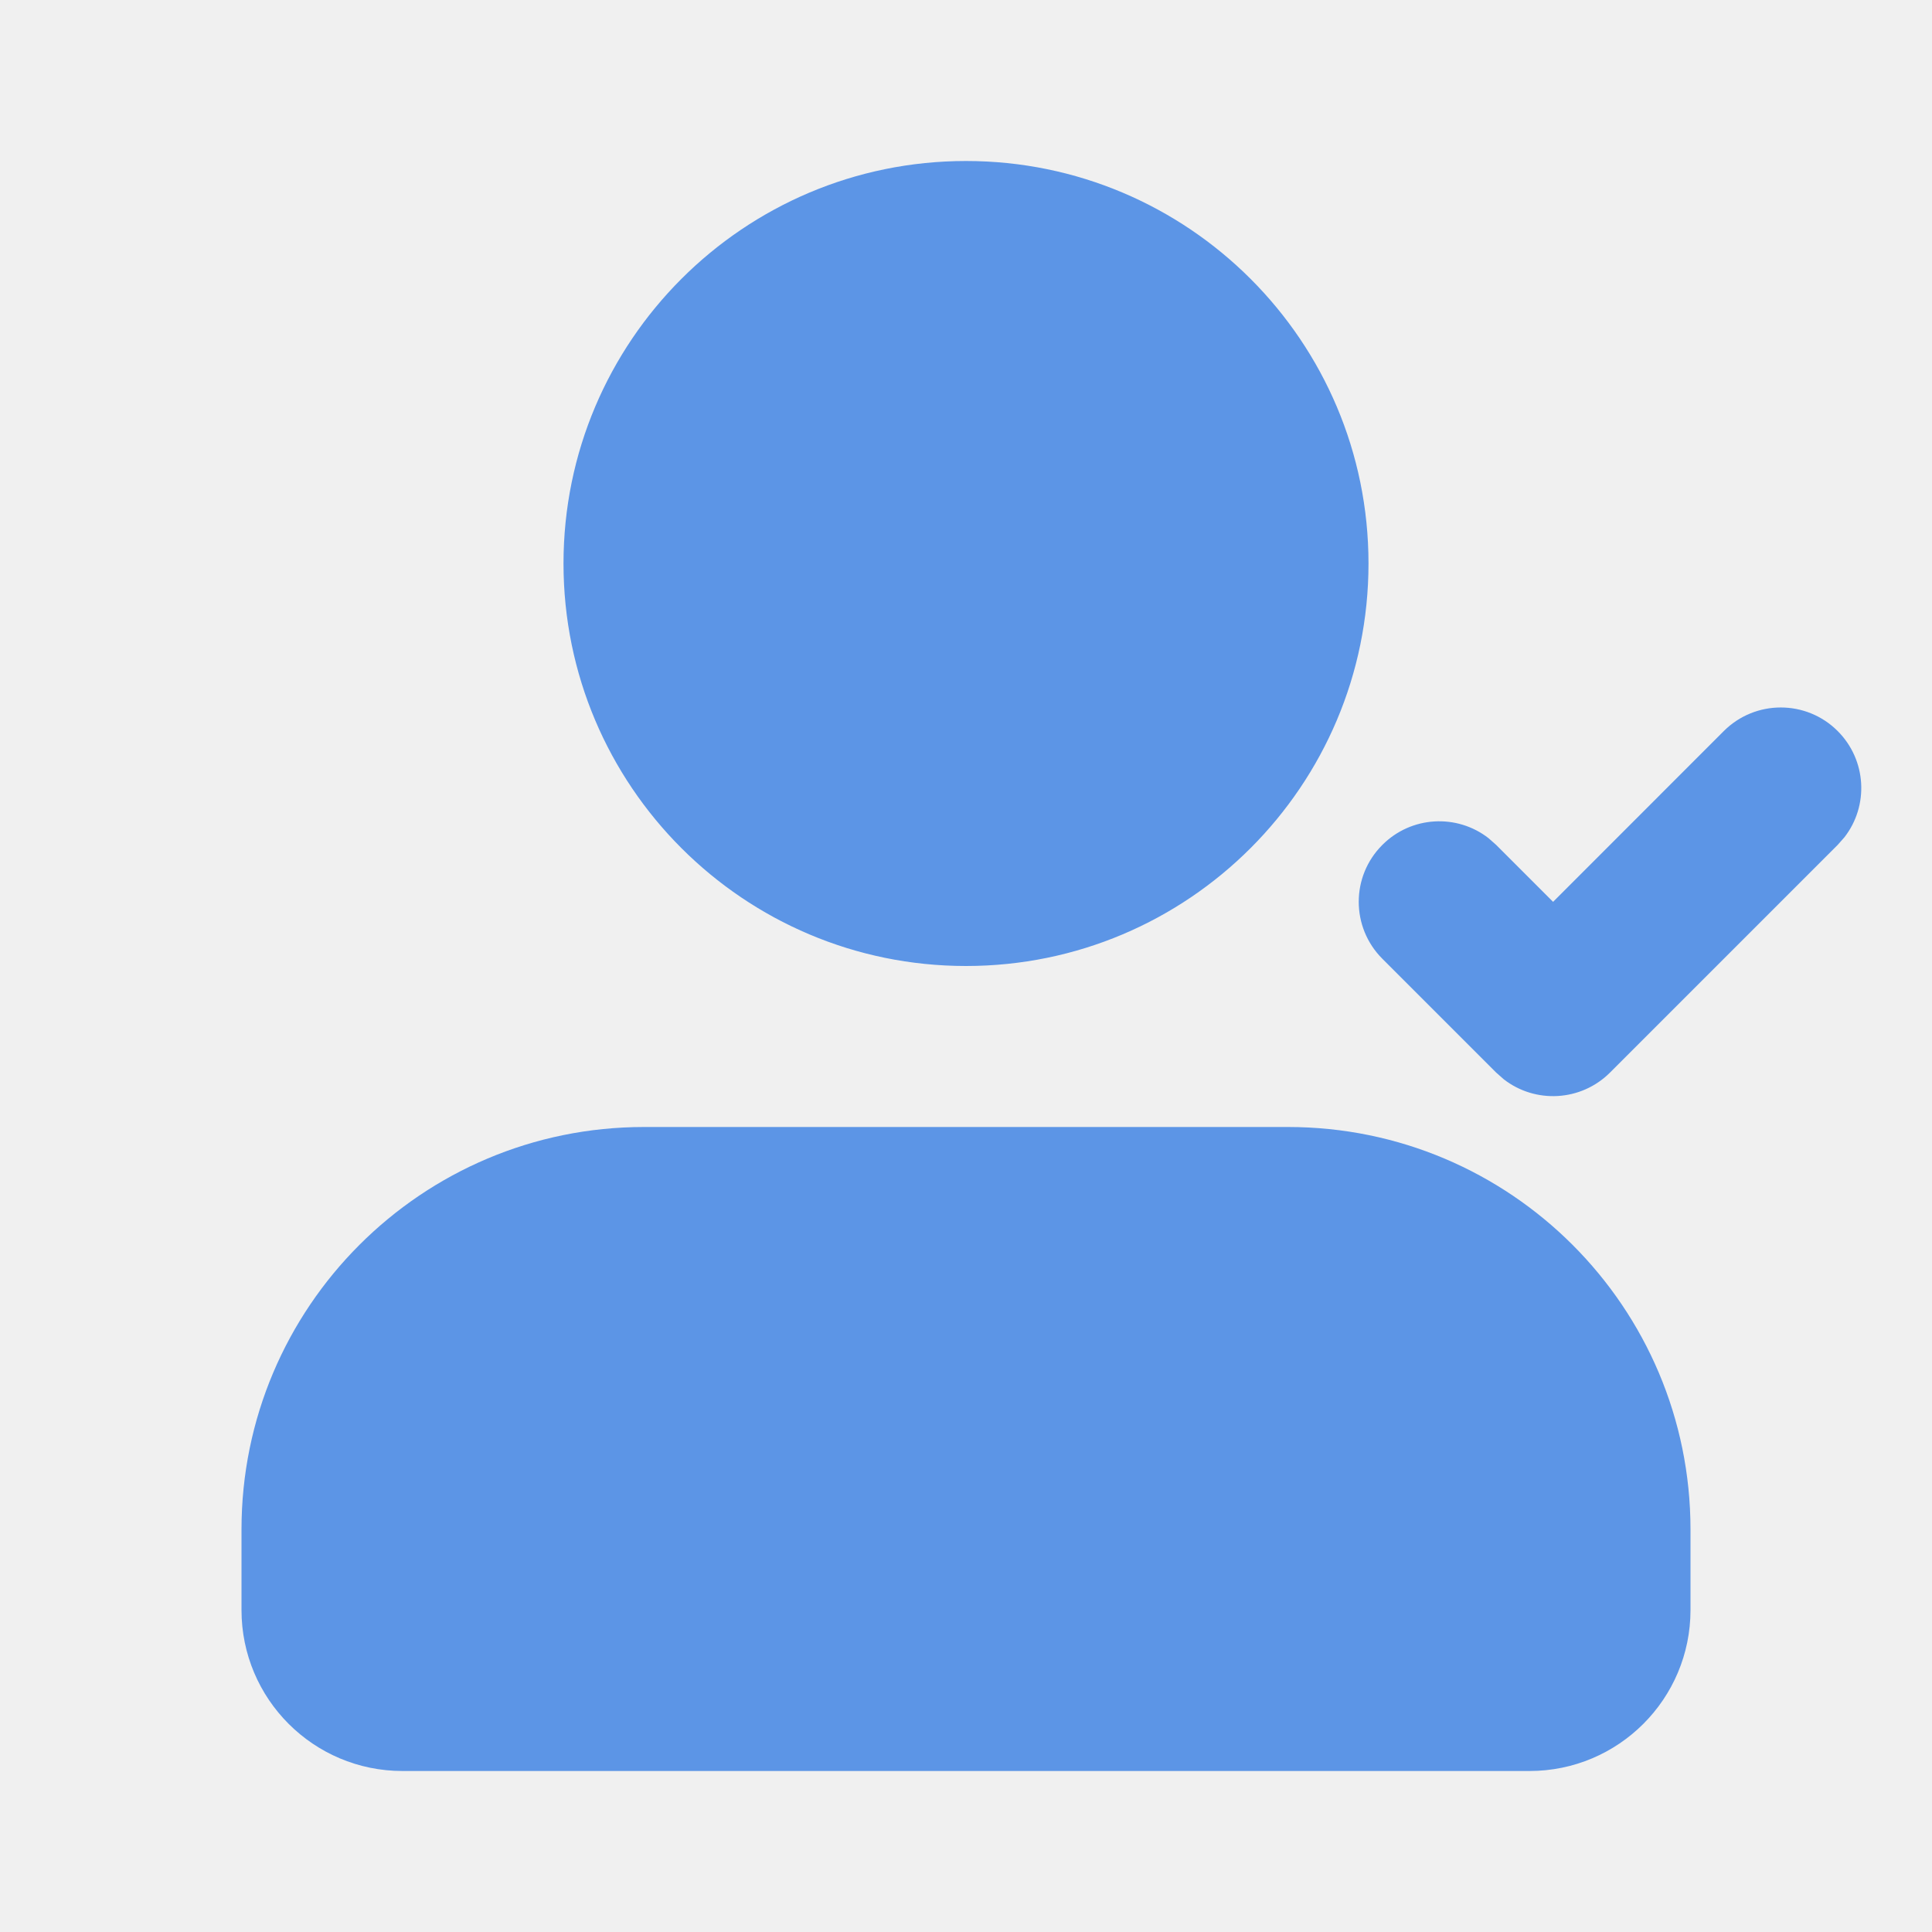
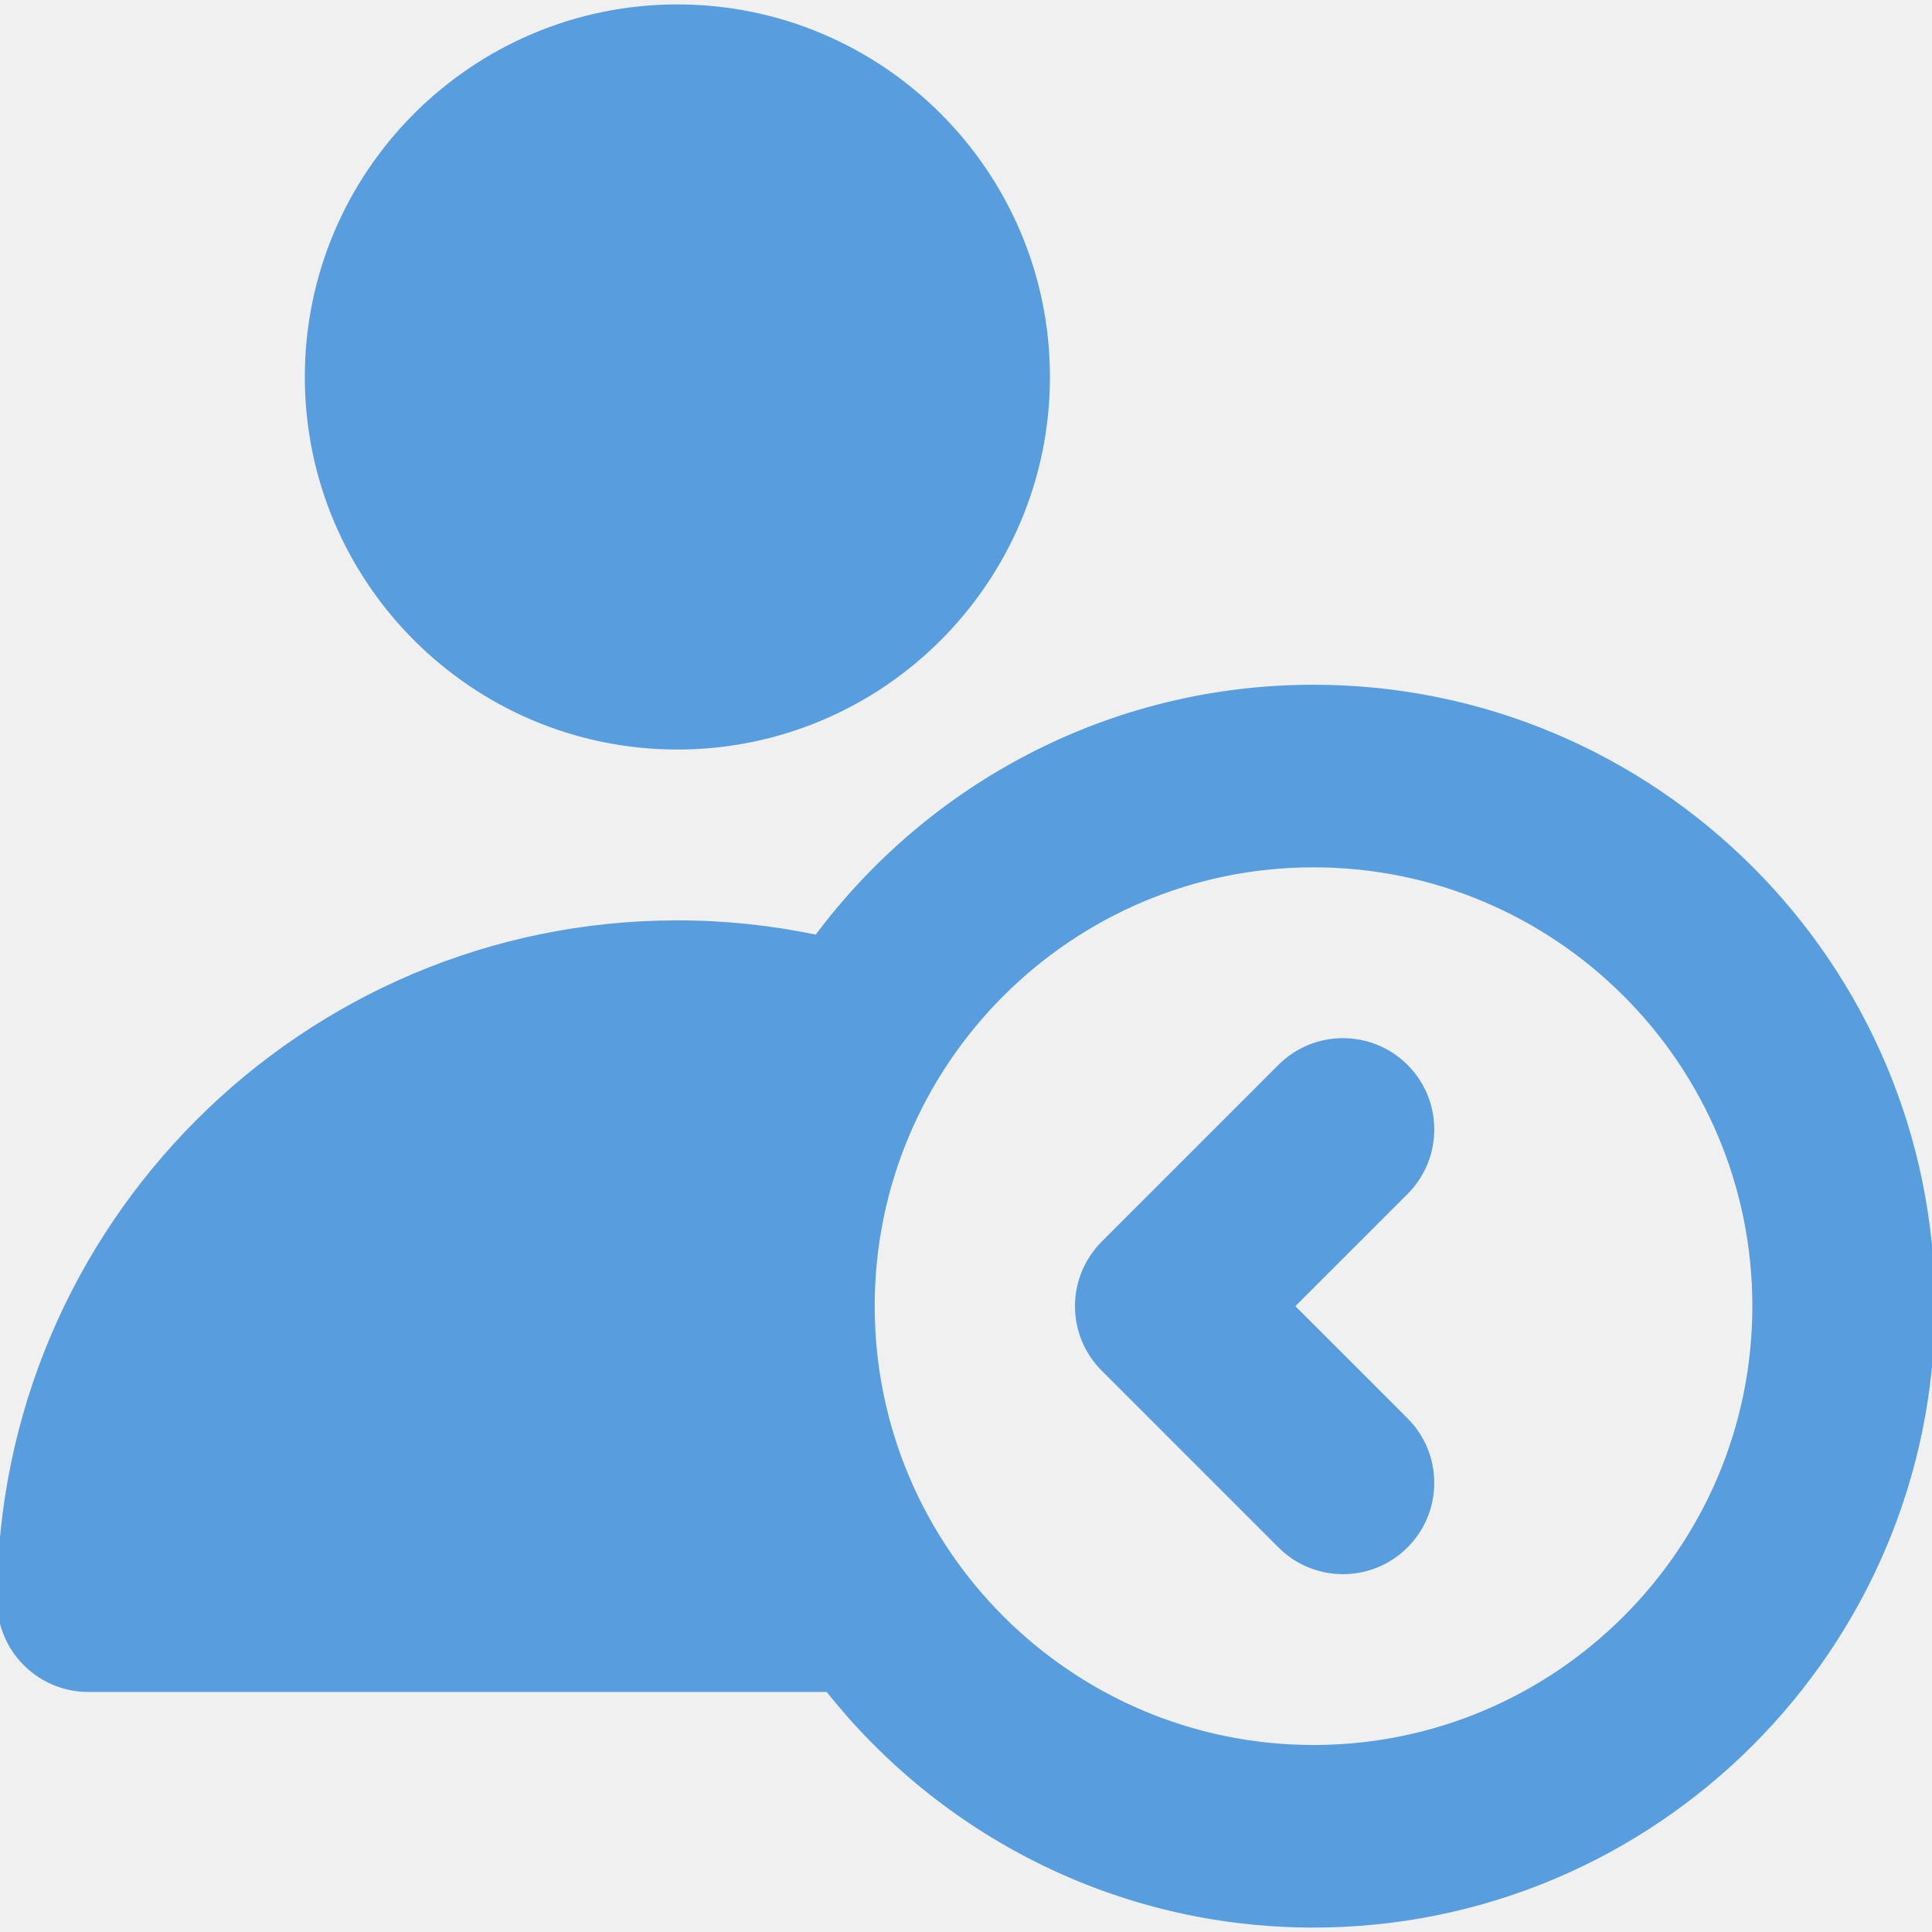
- <svg xmlns="http://www.w3.org/2000/svg" viewBox="0 0 24 24" version="1.1" fill="#ffffff">
+ <svg xmlns="http://www.w3.org/2000/svg" fill="#589edf" height="200px" width="200px" version="1.1" id="Layer_1" viewBox="0 0 328 328" xml:space="preserve" stroke="#589edf">
  <g id="SVGRepo_bgCarrier" stroke-width="0" />
  <g id="SVGRepo_tracerCarrier" stroke-linecap="round" stroke-linejoin="round" />
  <g id="SVGRepo_iconCarrier">
-     <g id="页面-1" stroke="none" stroke-width="1" fill="none" fill-rule="evenodd">
-       <g id="User" transform="translate(-384, -48)" fill-rule="nonzero">
-         <g id="user_follow_fill" transform="translate(384, 48)">
-           <path d="M24,0 L24,24 L0,24 L0,0 L24,0 Z M12.593,23.258 L12.582,23.26 L12.511,23.295 L12.492,23.299 L12.492,23.299 L12.477,23.295 L12.406,23.26 C12.396,23.256 12.387,23.259 12.382,23.265 L12.378,23.276 L12.361,23.703 L12.366,23.723 L12.377,23.736 L12.48,23.81 L12.495,23.814 L12.495,23.814 L12.507,23.81 L12.611,23.736 L12.623,23.72 L12.623,23.72 L12.627,23.703 L12.61,23.276 C12.608,23.266 12.601,23.259 12.593,23.258 L12.593,23.258 Z M12.858,23.145 L12.845,23.147 L12.66,23.24 L12.65,23.25 L12.65,23.25 L12.647,23.261 L12.665,23.691 L12.67,23.703 L12.67,23.703 L12.678,23.71 L12.879,23.803 C12.891,23.807 12.902,23.803 12.908,23.795 L12.912,23.781 L12.878,23.167 C12.875,23.155 12.867,23.147 12.858,23.145 L12.858,23.145 Z M12.143,23.147 C12.133,23.142 12.122,23.145 12.116,23.153 L12.11,23.167 L12.076,23.781 C12.075,23.793 12.083,23.802 12.093,23.805 L12.108,23.803 L12.309,23.71 L12.319,23.702 L12.319,23.702 L12.323,23.691 L12.34,23.261 L12.337,23.249 L12.337,23.249 L12.328,23.24 L12.143,23.147 Z" id="MingCute" fill-rule="nonzero"> </path>
-           <path d="M16,14 C18.761,14 21,16.239 21,19 L21,20 C21,21.105 20.105,22 19,22 L5,22 C3.895,22 3,21.105 3,20 L3,19 C3,16.239 5.239,14 8,14 L16,14 Z M21.414,9.081 C21.805,8.691 22.438,8.691 22.828,9.081 C23.189,9.442 23.217,10.009 22.912,10.401 L22.828,10.496 L20,13.324 C19.639,13.684 19.072,13.712 18.68,13.407 L18.586,13.324 L17.172,11.91 C16.781,11.519 16.781,10.886 17.172,10.496 C17.532,10.135 18.099,10.107 18.491,10.412 L18.586,10.496 L19.293,11.203 L21.414,9.081 Z M12,2 C14.761,2 17,4.239 17,7 C17,9.761 14.761,12 12,12 C9.239,12 7,9.761 7,7 C7,4.239 9.239,2 12,2 Z" id="形状" fill="#5c95e6"> </path>
-         </g>
-       </g>
+     <g id="XMLID_350_">
+       <path id="XMLID_351_" d="M52.25,64.001c0,34.601,28.149,62.749,62.75,62.749c34.602,0,62.751-28.148,62.751-62.749 S149.602,1.25,115,1.25C80.399,1.25,52.25,29.4,52.25,64.001z" />
+       <path id="XMLID_352_" d="M217.394,262.357c2.929,2.928,6.768,4.393,10.606,4.393c3.839,0,7.678-1.465,10.607-4.394 c5.857-5.858,5.857-15.356-0.001-21.214l-19.393-19.391l19.395-19.396c5.857-5.858,5.857-15.356-0.001-21.214 c-5.858-5.857-15.356-5.856-21.214,0.001l-30,30.002c-2.813,2.814-4.393,6.629-4.393,10.607c0,3.979,1.58,7.794,4.394,10.607 L217.394,262.357z" />
+       <path id="XMLID_439_" d="M15,286.75h125.596c19.246,24.348,49.031,40,82.404,40c57.896,0,105-47.103,105-105 c0-57.896-47.104-105-105-105c-34.488,0-65.145,16.716-84.297,42.47c-7.764-1.628-15.695-2.47-23.703-2.47 c-63.411,0-115,51.589-115,115C0,280.034,6.716,286.75,15,286.75z M223,146.75c41.355,0,75,33.645,75,75s-33.645,75-75,75 s-75-33.645-75-75S181.644,146.75,223,146.75z" />
    </g>
  </g>
</svg>
